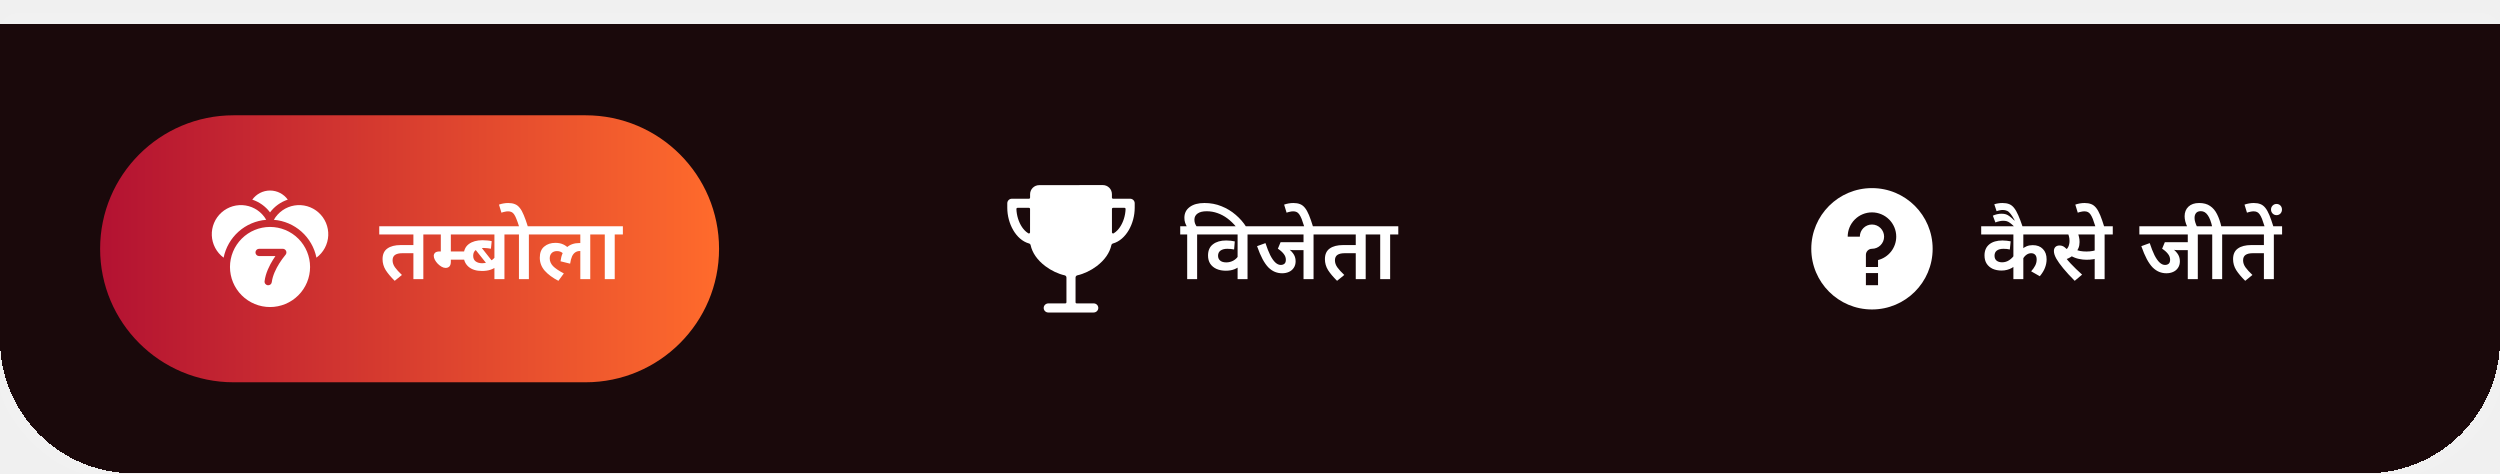
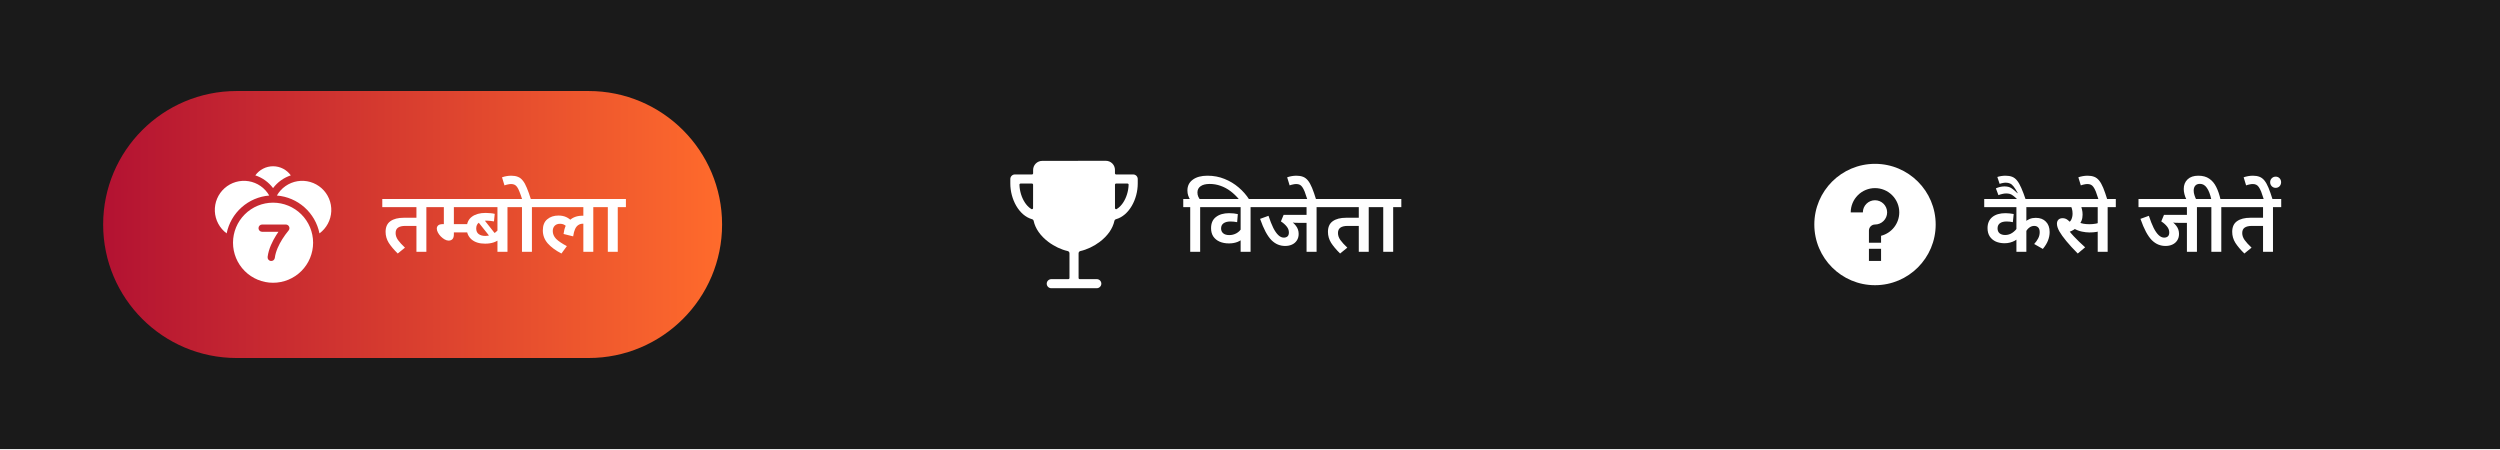
- <svg xmlns="http://www.w3.org/2000/svg" width="412" height="78" viewBox="0 0 412 78" fill="none">
-   <g filter="url(#filter0_d_24266_198441)">
-     <path d="M0 4H412V56C412 68.15 402.15 78 390 78H22C9.85 78 0 68.15 0 56V4Z" fill="#1A090B" shape-rendering="crispEdges" />
-     <rect x="16.5" y="19" width="102" height="44" rx="22" fill="url(#paint0_linear_24266_198441)" />
-     <path d="M47.425 32.9C46.258 33.285 45.238 34.018 44.501 35C43.764 34.017 42.744 33.285 41.577 32.9C41.91 32.436 42.349 32.058 42.858 31.797C43.367 31.536 43.93 31.4 44.501 31.4C45.705 31.4 46.772 31.992 47.425 32.9ZM36.853 42.464C37.187 40.803 38.052 39.296 39.319 38.17C40.585 37.044 42.184 36.361 43.873 36.224C43.519 35.603 43.031 35.069 42.444 34.661C41.858 34.252 41.187 33.98 40.482 33.864C39.776 33.748 39.054 33.791 38.368 33.989C37.681 34.188 37.047 34.538 36.513 35.013C35.979 35.487 35.557 36.075 35.28 36.734C35.002 37.392 34.874 38.105 34.907 38.819C34.939 39.533 35.131 40.23 35.468 40.861C35.804 41.492 36.277 42.039 36.853 42.463M52.149 42.463C52.724 42.039 53.197 41.492 53.534 40.861C53.871 40.23 54.062 39.533 54.095 38.819C54.127 38.105 54 37.392 53.722 36.734C53.444 36.075 53.023 35.487 52.488 35.013C51.954 34.538 51.321 34.188 50.634 33.989C49.947 33.791 49.225 33.748 48.52 33.864C47.815 33.98 47.144 34.252 46.557 34.661C45.971 35.069 45.483 35.603 45.129 36.224C46.818 36.361 48.416 37.044 49.682 38.17C50.949 39.295 51.815 40.802 52.149 42.463ZM51.1 44C51.1 45.751 50.405 47.43 49.167 48.667C47.929 49.905 46.251 50.6 44.5 50.6C42.75 50.6 41.071 49.905 39.833 48.667C38.596 47.43 37.9 45.751 37.9 44C37.9 42.25 38.596 40.571 39.833 39.334C41.071 38.096 42.75 37.4 44.5 37.4C46.251 37.4 47.929 38.096 49.167 39.334C50.405 40.571 51.1 42.25 51.1 44ZM42.1 41.6C42.1 41.76 42.163 41.912 42.276 42.025C42.388 42.137 42.541 42.2 42.7 42.2H45.388C45.265 42.376 45.137 42.57 45.004 42.782C44.425 43.709 43.771 44.998 43.605 46.326C43.593 46.405 43.597 46.486 43.617 46.563C43.637 46.641 43.672 46.714 43.721 46.777C43.769 46.841 43.829 46.894 43.899 46.934C43.968 46.974 44.045 47 44.124 47.01C44.203 47.02 44.284 47.014 44.361 46.992C44.438 46.97 44.51 46.934 44.572 46.884C44.635 46.834 44.687 46.772 44.725 46.702C44.764 46.632 44.787 46.554 44.795 46.475C44.93 45.403 45.476 44.292 46.022 43.418C46.328 42.93 46.666 42.461 47.033 42.017L47.048 42L47.053 41.995C47.128 41.908 47.178 41.801 47.194 41.688C47.211 41.573 47.195 41.457 47.147 41.352C47.099 41.247 47.022 41.158 46.925 41.096C46.828 41.033 46.715 41 46.6 41H42.7C42.541 41 42.388 41.064 42.276 41.176C42.163 41.289 42.1 41.441 42.1 41.6Z" fill="white" />
-     <path d="M69.766 38.636V46H68.128V41.73H66.28C65.776 41.73 65.384 41.823 65.104 42.01C64.833 42.197 64.698 42.495 64.698 42.906C64.698 43.298 64.829 43.681 65.09 44.054C65.351 44.418 65.734 44.838 66.238 45.314L65.048 46.28C64.413 45.655 63.919 45.067 63.564 44.516C63.219 43.956 63.046 43.354 63.046 42.71C63.046 41.917 63.307 41.333 63.83 40.96C64.362 40.577 65.099 40.386 66.042 40.386H68.128V38.636H62.5V37.292H71.124V38.636H69.766ZM73.43 44.152C73.225 44.152 73.005 44.087 72.772 43.956C72.548 43.825 72.338 43.662 72.142 43.466C71.946 43.261 71.787 43.046 71.666 42.822C71.545 42.589 71.484 42.369 71.484 42.164C71.484 41.977 71.549 41.814 71.68 41.674C71.82 41.525 72.072 41.445 72.436 41.436H73.01L72.646 41.814V38.636H71.008V37.292H76.454V38.636H74.298V41.436H77.168V42.794H74.298V43.13C74.298 43.485 74.219 43.746 74.06 43.914C73.901 44.073 73.692 44.152 73.43 44.152ZM84.476 38.636H83.132V46H81.48V43.368L81.97 43.816C81.653 44.087 81.284 44.297 80.864 44.446C80.453 44.586 79.977 44.656 79.436 44.656C78.503 44.656 77.765 44.427 77.224 43.97C76.683 43.503 76.412 42.887 76.412 42.122C76.412 41.273 76.697 40.638 77.266 40.218C77.835 39.798 78.587 39.588 79.52 39.588C79.809 39.588 80.075 39.602 80.318 39.63C80.57 39.649 80.808 39.686 81.032 39.742L80.906 40.988C80.729 40.951 80.537 40.923 80.332 40.904C80.136 40.876 79.931 40.862 79.716 40.862C79.165 40.862 78.736 40.969 78.428 41.184C78.129 41.399 77.98 41.721 77.98 42.15C77.98 42.561 78.115 42.869 78.386 43.074C78.666 43.279 79.03 43.382 79.478 43.382C79.814 43.382 80.122 43.326 80.402 43.214C80.691 43.102 80.948 42.957 81.172 42.78C81.396 42.593 81.578 42.407 81.718 42.22L81.48 43.116V38.636H75.866V37.292H84.476V38.636ZM78.89 40.218L81.298 43.27L80.528 43.872L77.896 40.568L78.89 40.218ZM87.16 38.636V46H85.522V38.636H84.374V37.292H88.504V38.636H87.16ZM85.564 37.39C85.396 36.849 85.242 36.41 85.102 36.074C84.972 35.738 84.841 35.481 84.71 35.304C84.58 35.127 84.44 35.005 84.29 34.94C84.132 34.865 83.945 34.828 83.73 34.828C83.553 34.828 83.371 34.851 83.184 34.898C82.988 34.935 82.806 34.987 82.638 35.052L82.232 33.722C82.456 33.638 82.704 33.573 82.974 33.526C83.236 33.479 83.497 33.456 83.758 33.456C84.178 33.456 84.538 33.517 84.836 33.638C85.144 33.75 85.415 33.955 85.648 34.254C85.891 34.543 86.115 34.945 86.32 35.458C86.535 35.962 86.764 36.606 87.006 37.39H85.564ZM88.412 38.636V37.292H98.632V38.636H97.274V46H95.636V40.848L96.434 41.52C96.284 41.455 96.135 41.413 95.986 41.394C95.846 41.375 95.706 41.366 95.566 41.366C95.286 41.366 95.038 41.436 94.824 41.576C94.609 41.707 94.427 41.926 94.278 42.234C94.138 42.542 94.03 42.948 93.956 43.452L92.374 43.06C92.495 42.061 92.826 41.31 93.368 40.806C93.909 40.302 94.618 40.05 95.496 40.05C95.682 40.05 95.878 40.064 96.084 40.092C96.298 40.12 96.466 40.153 96.588 40.19L96.63 40.498L95.636 40.232V38.636H88.412ZM93.102 42.052C92.943 41.856 92.756 41.697 92.542 41.576C92.336 41.445 92.084 41.38 91.786 41.38C91.412 41.38 91.118 41.492 90.904 41.716C90.698 41.931 90.596 42.22 90.596 42.584C90.596 43.041 90.773 43.461 91.128 43.844C91.492 44.217 92.089 44.623 92.92 45.062L92.024 46.28C91.072 45.785 90.32 45.23 89.77 44.614C89.228 43.989 88.958 43.275 88.958 42.472C88.958 41.651 89.2 41.039 89.686 40.638C90.171 40.227 90.787 40.022 91.534 40.022C92.019 40.022 92.444 40.106 92.808 40.274C93.172 40.442 93.489 40.675 93.76 40.974L93.102 42.052ZM101.306 38.636V46H99.668V38.636H98.519V37.292H102.65V38.636H101.306Z" fill="white" />
-     <path d="M186.25 32.75H183.433C183.383 32.75 183.335 32.73 183.3 32.695C183.265 32.66 183.245 32.612 183.245 32.562V31.996C183.244 31.599 183.086 31.218 182.805 30.938C182.523 30.657 182.142 30.5 181.745 30.5L171.255 30.512C170.858 30.513 170.478 30.671 170.197 30.951C169.917 31.232 169.759 31.612 169.758 32.009V32.562C169.758 32.612 169.738 32.66 169.703 32.695C169.668 32.73 169.62 32.75 169.57 32.75H166.75C166.551 32.75 166.36 32.829 166.22 32.97C166.079 33.11 166 33.301 166 33.5V34.25C166 36.806 167.406 39.521 169.587 40.126C169.651 40.144 169.71 40.179 169.756 40.228C169.801 40.276 169.833 40.337 169.847 40.402C170.117 41.663 170.95 42.863 172.257 43.853C173.237 44.595 174.406 45.142 175.457 45.375C175.54 45.394 175.614 45.44 175.668 45.507C175.721 45.573 175.75 45.656 175.75 45.741V49.812C175.75 49.862 175.73 49.91 175.695 49.945C175.66 49.98 175.612 50 175.562 50H172.771C172.367 50 172.021 50.31 172.001 50.714C171.996 50.815 172.012 50.917 172.047 51.012C172.083 51.107 172.137 51.194 172.207 51.267C172.277 51.341 172.361 51.399 172.455 51.439C172.548 51.479 172.648 51.5 172.75 51.5H180.229C180.632 51.5 180.979 51.19 180.999 50.786C181.004 50.685 180.988 50.583 180.953 50.488C180.917 50.393 180.863 50.306 180.793 50.233C180.723 50.159 180.639 50.101 180.545 50.061C180.452 50.021 180.352 50 180.25 50H177.438C177.388 50 177.34 49.98 177.305 49.945C177.27 49.91 177.25 49.862 177.25 49.812V45.741C177.25 45.656 177.279 45.573 177.332 45.507C177.386 45.44 177.46 45.394 177.543 45.375C178.594 45.141 179.763 44.595 180.743 43.853C182.05 42.863 182.882 41.663 183.153 40.402C183.167 40.337 183.199 40.276 183.244 40.228C183.29 40.179 183.349 40.144 183.413 40.126C185.594 39.521 187 36.806 187 34.25V33.5C187 33.301 186.921 33.11 186.78 32.97C186.64 32.829 186.449 32.75 186.25 32.75ZM169.75 38.292C169.75 38.324 169.741 38.357 169.725 38.385C169.708 38.413 169.684 38.437 169.656 38.453C169.627 38.47 169.595 38.478 169.562 38.478C169.529 38.478 169.497 38.47 169.469 38.453C168.988 38.167 168.637 37.733 168.431 37.427C167.873 36.598 167.54 35.521 167.503 34.444C167.502 34.419 167.506 34.394 167.515 34.371C167.524 34.347 167.538 34.325 167.556 34.307C167.573 34.289 167.594 34.275 167.617 34.265C167.641 34.255 167.666 34.25 167.691 34.25H169.566C169.616 34.25 169.663 34.27 169.698 34.305C169.734 34.34 169.753 34.388 169.753 34.438C169.752 35.724 169.75 37.197 169.75 38.292ZM184.569 37.427C184.363 37.733 184.012 38.167 183.531 38.453C183.503 38.47 183.47 38.478 183.438 38.478C183.405 38.478 183.372 38.47 183.344 38.453C183.315 38.437 183.292 38.413 183.275 38.385C183.259 38.356 183.25 38.324 183.25 38.291C183.25 37.048 183.25 35.637 183.248 34.438C183.248 34.388 183.267 34.34 183.303 34.305C183.338 34.27 183.385 34.25 183.435 34.25H185.31C185.335 34.25 185.36 34.255 185.384 34.265C185.407 34.275 185.428 34.289 185.445 34.307C185.463 34.325 185.476 34.347 185.485 34.371C185.494 34.394 185.499 34.419 185.498 34.444C185.461 35.521 185.127 36.598 184.569 37.427H184.569Z" fill="white" />
-     <path d="M195.62 37.39C195.499 37.175 195.396 36.951 195.312 36.718C195.228 36.475 195.186 36.2 195.186 35.892C195.186 35.136 195.48 34.543 196.068 34.114C196.656 33.675 197.463 33.456 198.49 33.456C199.507 33.456 200.445 33.633 201.304 33.988C202.172 34.333 202.951 34.805 203.642 35.402C204.333 35.99 204.911 36.653 205.378 37.39H203.726C203.269 36.839 202.783 36.373 202.27 35.99C201.757 35.607 201.215 35.318 200.646 35.122C200.077 34.917 199.479 34.814 198.854 34.814C198.201 34.814 197.701 34.94 197.356 35.192C197.011 35.435 196.838 35.775 196.838 36.214C196.838 36.466 196.88 36.69 196.964 36.886C197.048 37.073 197.146 37.241 197.258 37.39H195.62ZM197.286 38.636V46H195.648V38.636H194.5V37.292H198.63V38.636H197.286ZM206.938 38.636H205.594V46H203.956V43.354L204.488 43.69C204.198 43.979 203.844 44.208 203.424 44.376C203.013 44.535 202.546 44.614 202.024 44.614C201.445 44.614 200.932 44.516 200.484 44.32C200.045 44.124 199.699 43.839 199.447 43.466C199.205 43.093 199.083 42.64 199.083 42.108C199.083 41.287 199.354 40.671 199.895 40.26C200.437 39.84 201.16 39.63 202.065 39.63C202.345 39.63 202.602 39.644 202.836 39.672C203.078 39.7 203.297 39.737 203.493 39.784L203.382 41.114C203.204 41.077 203.022 41.049 202.836 41.03C202.658 41.011 202.467 41.002 202.261 41.002C201.795 41.002 201.421 41.1 201.141 41.296C200.871 41.492 200.735 41.777 200.735 42.15C200.735 42.486 200.852 42.752 201.086 42.948C201.319 43.144 201.655 43.242 202.094 43.242C202.504 43.242 202.892 43.144 203.256 42.948C203.62 42.743 203.9 42.472 204.096 42.136L203.956 43.102V38.636H198.537V37.292H206.938V38.636ZM216.473 38.636V46H214.821V41.226H213.491C213.248 41.226 213.038 41.221 212.861 41.212C212.683 41.203 212.548 41.184 212.455 41.156L211.867 40.68C212.371 40.979 212.772 41.324 213.071 41.716C213.369 42.099 213.519 42.542 213.519 43.046C213.519 43.475 213.416 43.839 213.211 44.138C213.015 44.437 212.749 44.661 212.413 44.81C212.086 44.959 211.713 45.034 211.293 45.034C210.882 45.034 210.49 44.959 210.117 44.81C209.743 44.661 209.384 44.418 209.039 44.082C208.703 43.737 208.381 43.279 208.073 42.71C207.765 42.131 207.461 41.417 207.163 40.568L208.549 40.064C208.81 40.857 209.071 41.52 209.333 42.052C209.603 42.584 209.883 42.985 210.173 43.256C210.462 43.527 210.761 43.662 211.069 43.662C211.311 43.662 211.512 43.597 211.671 43.466C211.829 43.335 211.909 43.116 211.909 42.808C211.909 42.453 211.787 42.127 211.545 41.828C211.302 41.52 210.985 41.24 210.593 40.988L211.041 39.91H214.821V38.636H206.841V37.292H217.817V38.636H216.473ZM214.956 37.39C214.788 36.849 214.639 36.41 214.508 36.074C214.368 35.738 214.233 35.481 214.102 35.304C213.972 35.127 213.832 35.005 213.682 34.94C213.524 34.865 213.337 34.828 213.122 34.828C212.945 34.828 212.763 34.851 212.576 34.898C212.38 34.935 212.198 34.987 212.03 35.052L211.624 33.722C211.848 33.638 212.096 33.573 212.366 33.526C212.628 33.479 212.889 33.456 213.15 33.456C213.57 33.456 213.934 33.517 214.242 33.638C214.541 33.75 214.812 33.955 215.054 34.254C215.288 34.543 215.512 34.945 215.726 35.458C215.932 35.962 216.156 36.606 216.398 37.39H214.956ZM225.066 38.636V46H223.428V41.73H221.58C221.076 41.73 220.684 41.823 220.404 42.01C220.134 42.197 219.998 42.495 219.998 42.906C219.998 43.298 220.129 43.681 220.39 44.054C220.652 44.418 221.034 44.838 221.538 45.314L220.348 46.28C219.714 45.655 219.219 45.067 218.864 44.516C218.519 43.956 218.346 43.354 218.346 42.71C218.346 41.917 218.608 41.333 219.13 40.96C219.662 40.577 220.4 40.386 221.342 40.386H223.428V38.636H217.8V37.292H226.424V38.636H225.066ZM229.095 38.636V46H227.457V38.636H226.309V37.292H230.439V38.636H229.095Z" fill="white" />
-     <path d="M308.5 31C302.977 31 298.5 35.477 298.5 41C298.5 46.523 302.977 51 308.5 51C314.023 51 318.5 46.523 318.5 41C318.5 35.477 314.023 31 308.5 31ZM309.5 47H307.5V45H309.5V47ZM309.5 42.859V44H307.5V42C307.5 41.735 307.605 41.48 307.793 41.293C307.98 41.105 308.235 41 308.5 41C309.603 41 310.5 40.103 310.5 39C310.5 37.897 309.603 37 308.5 37C307.397 37 306.5 37.897 306.5 39H304.5C304.5 37.939 304.921 36.922 305.672 36.172C306.422 35.421 307.439 35 308.5 35C309.561 35 310.578 35.421 311.328 36.172C312.079 36.922 312.5 37.939 312.5 39C312.499 39.885 312.203 40.744 311.66 41.443C311.117 42.141 310.357 42.639 309.5 42.859Z" fill="white" />
-     <path d="M337.994 38.636H333.444V41.366L333.248 41.058C333.453 40.862 333.701 40.703 333.99 40.582C334.289 40.461 334.625 40.4 334.998 40.4C335.707 40.4 336.263 40.61 336.664 41.03C337.075 41.441 337.28 42.01 337.28 42.738C337.28 43.205 337.191 43.667 337.014 44.124C336.846 44.572 336.561 45.039 336.16 45.524L334.732 44.712C335.012 44.404 335.231 44.096 335.39 43.788C335.558 43.471 335.642 43.13 335.642 42.766C335.642 42.421 335.563 42.164 335.404 41.996C335.245 41.819 335.021 41.73 334.732 41.73C334.452 41.73 334.191 41.819 333.948 41.996C333.715 42.164 333.528 42.383 333.388 42.654L333.444 42.22V46H331.806V43.242L332.212 43.676C332.007 43.863 331.783 44.026 331.54 44.166C331.307 44.297 331.045 44.399 330.756 44.474C330.476 44.549 330.173 44.586 329.846 44.586C329.314 44.586 328.833 44.493 328.404 44.306C327.984 44.11 327.653 43.83 327.41 43.466C327.167 43.093 327.046 42.635 327.046 42.094C327.046 41.31 327.307 40.703 327.83 40.274C328.353 39.845 329.081 39.63 330.014 39.63C330.257 39.63 330.49 39.644 330.714 39.672C330.938 39.691 331.153 39.723 331.358 39.77L331.218 41.114C331.069 41.077 330.905 41.049 330.728 41.03C330.551 41.011 330.369 41.002 330.182 41.002C329.706 41.002 329.337 41.1 329.076 41.296C328.824 41.492 328.698 41.772 328.698 42.136C328.698 42.5 328.815 42.775 329.048 42.962C329.281 43.139 329.58 43.228 329.944 43.228C330.383 43.228 330.779 43.107 331.134 42.864C331.489 42.621 331.759 42.346 331.946 42.038L331.806 43.046V38.636H326.5V37.292H337.994V38.636ZM331.992 37.39C331.703 37.101 331.46 36.886 331.264 36.746C331.068 36.597 330.882 36.499 330.704 36.452C330.527 36.405 330.331 36.382 330.116 36.382C329.902 36.382 329.687 36.41 329.472 36.466C329.248 36.513 329.038 36.578 328.842 36.662L328.422 35.542C328.646 35.439 328.88 35.36 329.122 35.304C329.365 35.248 329.608 35.22 329.85 35.22C330.121 35.22 330.364 35.253 330.578 35.318C330.784 35.383 330.994 35.5 331.208 35.668C331.423 35.827 331.675 36.051 331.964 36.34L332.02 36.312C331.768 35.845 331.544 35.491 331.348 35.248C331.152 34.996 330.956 34.828 330.76 34.744C330.555 34.651 330.322 34.604 330.06 34.604C329.892 34.604 329.724 34.623 329.556 34.66C329.388 34.688 329.216 34.735 329.038 34.8L328.66 33.666C328.847 33.601 329.062 33.549 329.304 33.512C329.538 33.475 329.771 33.456 330.004 33.456C330.434 33.456 330.802 33.517 331.11 33.638C331.418 33.759 331.689 33.969 331.922 34.268C332.156 34.557 332.384 34.959 332.608 35.472C332.832 35.976 333.075 36.615 333.336 37.39H331.992ZM341.913 46.28C341.167 45.533 340.537 44.847 340.023 44.222C339.51 43.597 339.132 43.069 338.889 42.64C338.749 42.388 338.647 42.159 338.581 41.954C338.516 41.749 338.483 41.553 338.483 41.366C338.483 41.095 338.563 40.876 338.721 40.708C338.889 40.54 339.123 40.456 339.421 40.456C339.739 40.456 340.023 40.559 340.275 40.764C340.537 40.969 340.793 41.221 341.045 41.52L340.079 41.394C340.453 41.217 340.709 40.983 340.849 40.694C340.989 40.395 341.059 40.064 341.059 39.7C341.059 39.401 341.022 39.131 340.947 38.888C340.882 38.636 340.793 38.435 340.681 38.286L341.507 38.636H337.979V37.292H344.111V38.636H341.997L342.375 38.3C342.478 38.524 342.557 38.767 342.613 39.028C342.679 39.28 342.711 39.565 342.711 39.882C342.711 40.255 342.651 40.591 342.529 40.89C342.408 41.189 342.245 41.45 342.039 41.674L341.899 41.842C341.722 42.029 341.517 42.197 341.283 42.346C341.059 42.486 340.789 42.617 340.471 42.738V42.528C340.695 42.817 340.947 43.111 341.227 43.41C341.507 43.709 341.806 44.012 342.123 44.32C342.45 44.628 342.786 44.941 343.131 45.258L341.913 46.28ZM343.845 42.808C343.453 42.808 343.038 42.761 342.599 42.668C342.161 42.575 341.731 42.411 341.311 42.178L341.787 41.058C342.17 41.198 342.515 41.301 342.823 41.366C343.131 41.422 343.472 41.45 343.845 41.45C344.219 41.45 344.578 41.417 344.923 41.352C345.269 41.287 345.619 41.175 345.973 41.016V42.444C345.665 42.565 345.334 42.659 344.979 42.724C344.625 42.78 344.247 42.808 343.845 42.808ZM345.203 46V38.636H343.719V37.292H348.185V38.636H346.841V46H345.203ZM345.343 37.39C345.175 36.849 345.026 36.41 344.895 36.074C344.755 35.738 344.62 35.481 344.489 35.304C344.358 35.127 344.218 35.005 344.069 34.94C343.91 34.865 343.724 34.828 343.509 34.828C343.332 34.828 343.15 34.851 342.963 34.898C342.767 34.935 342.585 34.987 342.417 35.052L342.011 33.722C342.235 33.638 342.482 33.573 342.753 33.526C343.014 33.479 343.276 33.456 343.537 33.456C343.957 33.456 344.321 33.517 344.629 33.638C344.928 33.75 345.198 33.955 345.441 34.254C345.674 34.543 345.898 34.945 346.113 35.458C346.318 35.962 346.542 36.606 346.785 37.39H345.343ZM362.198 38.636V46H360.546V41.226H359.216C358.974 41.226 358.764 41.221 358.586 41.212C358.409 41.203 358.274 41.184 358.18 41.156L357.592 40.68C358.096 40.979 358.498 41.324 358.796 41.716C359.095 42.099 359.244 42.542 359.244 43.046C359.244 43.475 359.142 43.839 358.936 44.138C358.74 44.437 358.474 44.661 358.138 44.81C357.812 44.959 357.438 45.034 357.018 45.034C356.608 45.034 356.216 44.959 355.842 44.81C355.469 44.661 355.11 44.418 354.764 44.082C354.428 43.737 354.106 43.279 353.798 42.71C353.49 42.131 353.187 41.417 352.888 40.568L354.274 40.064C354.536 40.857 354.797 41.52 355.058 42.052C355.329 42.584 355.609 42.985 355.898 43.256C356.188 43.527 356.486 43.662 356.794 43.662C357.037 43.662 357.238 43.597 357.396 43.466C357.555 43.335 357.634 43.116 357.634 42.808C357.634 42.453 357.513 42.127 357.27 41.828C357.028 41.52 356.71 41.24 356.318 40.988L356.766 39.91H360.546V38.636H352.566V37.292H363.542V38.636H362.198ZM360.472 37.39C360.323 37.091 360.211 36.793 360.136 36.494C360.062 36.195 360.024 35.911 360.024 35.64C360.024 34.987 360.234 34.459 360.654 34.058C361.074 33.657 361.662 33.456 362.418 33.456C363.156 33.456 363.758 33.619 364.224 33.946C364.7 34.263 365.083 34.716 365.372 35.304C365.671 35.892 365.909 36.587 366.086 37.39H364.574C364.388 36.531 364.14 35.887 363.832 35.458C363.534 35.019 363.156 34.8 362.698 34.8C362.344 34.8 362.082 34.903 361.914 35.108C361.746 35.304 361.662 35.575 361.662 35.92C361.662 36.163 361.704 36.41 361.788 36.662C361.863 36.905 361.961 37.147 362.082 37.39H360.472ZM366.212 38.636V46H364.574V38.636H363.426V37.292H367.556V38.636H366.212ZM374.73 38.636V46H373.092V41.73H371.244C370.74 41.73 370.348 41.823 370.068 42.01C369.797 42.197 369.662 42.495 369.662 42.906C369.662 43.298 369.792 43.681 370.054 44.054C370.315 44.418 370.698 44.838 371.202 45.314L370.012 46.28C369.377 45.655 368.882 45.067 368.528 44.516C368.182 43.956 368.01 43.354 368.01 42.71C368.01 41.917 368.271 41.333 368.794 40.96C369.326 40.577 370.063 40.386 371.006 40.386H373.092V38.636H367.464V37.292H376.088V38.636H374.73ZM374.264 34.534C374.264 34.273 374.353 34.053 374.53 33.876C374.707 33.699 374.922 33.61 375.174 33.61C375.426 33.61 375.641 33.699 375.818 33.876C375.986 34.053 376.07 34.273 376.07 34.534C376.07 34.786 375.986 35.005 375.818 35.192C375.641 35.369 375.426 35.458 375.174 35.458C374.922 35.458 374.707 35.369 374.53 35.192C374.353 35.005 374.264 34.786 374.264 34.534ZM373.228 37.39C373.06 36.849 372.911 36.41 372.78 36.074C372.64 35.738 372.505 35.481 372.374 35.304C372.243 35.127 372.103 35.005 371.954 34.94C371.795 34.865 371.609 34.828 371.394 34.828C371.217 34.828 371.035 34.851 370.848 34.898C370.652 34.935 370.47 34.987 370.302 35.052L369.896 33.722C370.12 33.638 370.367 33.573 370.638 33.526C370.899 33.479 371.161 33.456 371.422 33.456C371.842 33.456 372.206 33.517 372.514 33.638C372.813 33.75 373.083 33.955 373.326 34.254C373.559 34.543 373.783 34.945 373.998 35.458C374.203 35.962 374.427 36.606 374.67 37.39H373.228Z" fill="white" />
-   </g>
+ <svg xmlns="http://www.w3.org/2000/svg" width="412" height="74" viewBox="0 0 412 74" fill="none">
+   <path d="M0 0H412V74H0V0Z" fill="#1A1A1A" />
+   <rect x="17" y="15" width="102" height="44" rx="22" fill="url(#paint0_linear_24322_9524)" />
+   <path d="M47.924 28.9C46.758 29.285 45.737 30.018 45.001 31C44.264 30.017 43.243 29.285 42.077 28.9C42.41 28.436 42.849 28.058 43.358 27.797C43.866 27.536 44.429 27.4 45.001 27.4C46.205 27.4 47.271 27.992 47.924 28.9ZM37.352 38.464C37.686 36.803 38.552 35.296 39.818 34.17C41.085 33.044 42.683 32.361 44.372 32.224C44.018 31.603 43.53 31.069 42.944 30.661C42.357 30.253 41.687 29.98 40.981 29.864C40.276 29.748 39.554 29.791 38.867 29.989C38.181 30.188 37.547 30.538 37.013 31.012C36.478 31.487 36.057 32.075 35.779 32.734C35.501 33.392 35.374 34.105 35.406 34.819C35.439 35.533 35.63 36.23 35.967 36.861C36.304 37.492 36.777 38.039 37.352 38.463M52.648 38.463C53.224 38.039 53.697 37.492 54.033 36.861C54.37 36.23 54.562 35.533 54.594 34.819C54.627 34.105 54.499 33.392 54.221 32.734C53.944 32.075 53.522 31.487 52.988 31.012C52.453 30.538 51.82 30.188 51.133 29.989C50.447 29.791 49.724 29.748 49.019 29.864C48.314 29.98 47.644 30.253 47.057 30.661C46.47 31.069 45.982 31.603 45.629 32.224C47.317 32.361 48.916 33.044 50.182 34.17C51.448 35.295 52.314 36.802 52.648 38.463ZM51.6 40C51.6 41.751 50.904 43.43 49.667 44.667C48.429 45.905 46.75 46.6 45 46.6C43.249 46.6 41.571 45.905 40.333 44.667C39.095 43.43 38.4 41.751 38.4 40C38.4 38.25 39.095 36.571 40.333 35.334C41.571 34.096 43.249 33.4 45 33.4C46.75 33.4 48.429 34.096 49.667 35.334C50.904 36.571 51.6 38.25 51.6 40ZM42.6 37.6C42.6 37.76 42.663 37.912 42.775 38.025C42.888 38.137 43.041 38.2 43.2 38.2H45.888C45.764 38.376 45.636 38.57 45.504 38.782C44.924 39.709 44.27 40.998 44.105 42.326C44.093 42.405 44.097 42.486 44.117 42.563C44.136 42.641 44.172 42.714 44.22 42.777C44.268 42.841 44.329 42.894 44.398 42.934C44.468 42.974 44.544 43 44.623 43.01C44.703 43.02 44.783 43.014 44.86 42.992C44.937 42.97 45.009 42.934 45.072 42.884C45.134 42.834 45.186 42.772 45.225 42.702C45.263 42.632 45.287 42.554 45.295 42.475C45.429 41.403 45.975 40.292 46.521 39.418C46.828 38.93 47.165 38.461 47.533 38.017L47.547 38L47.552 37.995C47.628 37.908 47.677 37.801 47.694 37.688C47.711 37.573 47.694 37.457 47.646 37.352C47.599 37.247 47.522 37.158 47.425 37.096C47.328 37.033 47.215 37 47.1 37H43.2C43.041 37 42.888 37.064 42.775 37.176C42.663 37.289 42.6 37.441 42.6 37.6Z" fill="white" />
+   <path d="M70.266 34.136V41.5H68.628V37.23H66.78C66.276 37.23 65.884 37.323 65.604 37.51C65.333 37.697 65.198 37.995 65.198 38.406C65.198 38.798 65.329 39.181 65.59 39.554C65.851 39.918 66.234 40.338 66.738 40.814L65.548 41.78C64.913 41.155 64.419 40.567 64.064 40.016C63.719 39.456 63.546 38.854 63.546 38.21C63.546 37.417 63.807 36.833 64.33 36.46C64.862 36.077 65.599 35.886 66.542 35.886H68.628V34.136H63V32.792H71.624V34.136H70.266ZM73.93 39.652C73.725 39.652 73.505 39.587 73.272 39.456C73.048 39.325 72.838 39.162 72.642 38.966C72.446 38.761 72.287 38.546 72.166 38.322C72.045 38.089 71.984 37.869 71.984 37.664C71.984 37.477 72.049 37.314 72.18 37.174C72.32 37.025 72.572 36.945 72.936 36.936H73.51L73.146 37.314V34.136H71.508V32.792H76.954V34.136H74.798V36.936H77.668V38.294H74.798V38.63C74.798 38.985 74.719 39.246 74.56 39.414C74.401 39.573 74.192 39.652 73.93 39.652ZM84.976 34.136H83.632V41.5H81.98V38.868L82.47 39.316C82.153 39.587 81.784 39.797 81.364 39.946C80.953 40.086 80.477 40.156 79.936 40.156C79.003 40.156 78.265 39.927 77.724 39.47C77.183 39.003 76.912 38.387 76.912 37.622C76.912 36.773 77.197 36.138 77.766 35.718C78.335 35.298 79.087 35.088 80.02 35.088C80.309 35.088 80.575 35.102 80.818 35.13C81.07 35.149 81.308 35.186 81.532 35.242L81.406 36.488C81.229 36.451 81.037 36.423 80.832 36.404C80.636 36.376 80.431 36.362 80.216 36.362C79.665 36.362 79.236 36.469 78.928 36.684C78.629 36.899 78.48 37.221 78.48 37.65C78.48 38.061 78.615 38.369 78.886 38.574C79.166 38.779 79.53 38.882 79.978 38.882C80.314 38.882 80.622 38.826 80.902 38.714C81.191 38.602 81.448 38.457 81.672 38.28C81.896 38.093 82.078 37.907 82.218 37.72L81.98 38.616V34.136H76.366V32.792H84.976V34.136ZM79.39 35.718L81.798 38.77L81.028 39.372L78.396 36.068L79.39 35.718ZM87.66 34.136V41.5H86.022V34.136H84.874V32.792H89.004V34.136H87.66ZM86.064 32.89C85.896 32.349 85.742 31.91 85.602 31.574C85.472 31.238 85.341 30.981 85.21 30.804C85.08 30.627 84.94 30.505 84.79 30.44C84.632 30.365 84.445 30.328 84.23 30.328C84.053 30.328 83.871 30.351 83.684 30.398C83.488 30.435 83.306 30.487 83.138 30.552L82.732 29.222C82.956 29.138 83.204 29.073 83.474 29.026C83.736 28.979 83.997 28.956 84.258 28.956C84.678 28.956 85.038 29.017 85.336 29.138C85.644 29.25 85.915 29.455 86.148 29.754C86.391 30.043 86.615 30.445 86.82 30.958C87.035 31.462 87.264 32.106 87.506 32.89H86.064ZM88.912 34.136V32.792H99.132V34.136H97.774V41.5H96.136V36.348L96.934 37.02C96.784 36.955 96.635 36.913 96.486 36.894C96.346 36.875 96.206 36.866 96.066 36.866C95.786 36.866 95.538 36.936 95.324 37.076C95.109 37.207 94.927 37.426 94.778 37.734C94.638 38.042 94.53 38.448 94.456 38.952L92.874 38.56C92.995 37.561 93.326 36.81 93.868 36.306C94.409 35.802 95.118 35.55 95.996 35.55C96.182 35.55 96.378 35.564 96.584 35.592C96.798 35.62 96.966 35.653 97.088 35.69L97.13 35.998L96.136 35.732V34.136H88.912ZM93.602 37.552C93.443 37.356 93.256 37.197 93.042 37.076C92.836 36.945 92.584 36.88 92.286 36.88C91.912 36.88 91.618 36.992 91.404 37.216C91.198 37.431 91.096 37.72 91.096 38.084C91.096 38.541 91.273 38.961 91.628 39.344C91.992 39.717 92.589 40.123 93.42 40.562L92.524 41.78C91.572 41.285 90.82 40.73 90.27 40.114C89.728 39.489 89.458 38.775 89.458 37.972C89.458 37.151 89.7 36.539 90.186 36.138C90.671 35.727 91.287 35.522 92.034 35.522C92.519 35.522 92.944 35.606 93.308 35.774C93.672 35.942 93.989 36.175 94.26 36.474L93.602 37.552ZM101.806 34.136V41.5H100.168V34.136H99.019V32.792H103.15V34.136H101.806Z" fill="white" />
+   <path d="M186.75 28.75H183.933C183.883 28.75 183.835 28.73 183.8 28.695C183.765 28.66 183.745 28.612 183.745 28.562V27.996C183.744 27.599 183.586 27.218 183.305 26.938C183.023 26.657 182.642 26.5 182.245 26.5L171.755 26.512C171.358 26.513 170.978 26.671 170.697 26.951C170.417 27.232 170.259 27.612 170.258 28.009V28.562C170.258 28.612 170.238 28.66 170.203 28.695C170.168 28.73 170.12 28.75 170.07 28.75H167.25C167.051 28.75 166.86 28.829 166.72 28.97C166.579 29.11 166.5 29.301 166.5 29.5V30.25C166.5 32.806 167.906 35.521 170.087 36.126C170.151 36.144 170.21 36.179 170.256 36.228C170.301 36.276 170.333 36.337 170.347 36.402C170.617 37.663 171.45 38.863 172.757 39.853C173.737 40.595 174.906 41.142 175.957 41.375C176.04 41.394 176.114 41.44 176.168 41.507C176.221 41.573 176.25 41.656 176.25 41.741V45.812C176.25 45.862 176.23 45.91 176.195 45.945C176.16 45.98 176.112 46 176.062 46H173.271C172.867 46 172.521 46.31 172.501 46.714C172.496 46.815 172.512 46.917 172.547 47.012C172.583 47.107 172.637 47.194 172.707 47.267C172.777 47.341 172.861 47.399 172.955 47.439C173.048 47.479 173.148 47.5 173.25 47.5H180.729C181.132 47.5 181.479 47.19 181.499 46.786C181.504 46.685 181.488 46.583 181.453 46.488C181.417 46.393 181.363 46.306 181.293 46.233C181.223 46.159 181.139 46.101 181.045 46.061C180.952 46.021 180.852 46 180.75 46H177.938C177.888 46 177.84 45.98 177.805 45.945C177.77 45.91 177.75 45.862 177.75 45.812V41.741C177.75 41.656 177.779 41.573 177.832 41.507C177.886 41.44 177.96 41.394 178.043 41.375C179.094 41.141 180.263 40.595 181.243 39.853C182.55 38.863 183.382 37.663 183.653 36.402C183.667 36.337 183.699 36.276 183.744 36.228C183.79 36.179 183.849 36.144 183.913 36.126C186.094 35.521 187.5 32.806 187.5 30.25V29.5C187.5 29.301 187.421 29.11 187.28 28.97C187.14 28.829 186.949 28.75 186.75 28.75ZM170.25 34.292C170.25 34.324 170.241 34.357 170.225 34.385C170.208 34.413 170.184 34.437 170.156 34.453C170.127 34.47 170.095 34.478 170.062 34.478C170.029 34.478 169.997 34.47 169.969 34.453C169.488 34.167 169.137 33.733 168.931 33.427C168.373 32.598 168.04 31.521 168.003 30.445C168.002 30.419 168.006 30.394 168.015 30.371C168.024 30.347 168.038 30.326 168.056 30.307C168.073 30.289 168.094 30.275 168.117 30.265C168.141 30.255 168.166 30.25 168.191 30.25H170.066C170.116 30.25 170.163 30.27 170.198 30.305C170.234 30.34 170.253 30.388 170.253 30.438C170.252 31.724 170.25 33.197 170.25 34.292ZM185.069 33.427C184.863 33.733 184.512 34.167 184.031 34.453C184.003 34.47 183.97 34.478 183.938 34.478C183.905 34.478 183.872 34.47 183.844 34.453C183.815 34.437 183.792 34.413 183.775 34.385C183.759 34.356 183.75 34.324 183.75 34.291C183.75 33.048 183.75 31.637 183.748 30.438C183.748 30.388 183.767 30.34 183.803 30.305C183.838 30.27 183.885 30.25 183.935 30.25H185.81C185.835 30.25 185.86 30.255 185.884 30.265C185.907 30.275 185.928 30.289 185.945 30.307C185.963 30.326 185.976 30.347 185.985 30.371C185.994 30.394 185.999 30.419 185.998 30.445C185.961 31.521 185.627 32.598 185.069 33.427H185.069Z" fill="white" />
+   <path d="M196.12 32.89C195.999 32.675 195.896 32.451 195.812 32.218C195.728 31.975 195.686 31.7 195.686 31.392C195.686 30.636 195.98 30.043 196.568 29.614C197.156 29.175 197.963 28.956 198.99 28.956C200.007 28.956 200.945 29.133 201.804 29.488C202.672 29.833 203.451 30.305 204.142 30.902C204.833 31.49 205.411 32.153 205.878 32.89H204.226C203.769 32.339 203.283 31.873 202.77 31.49C202.257 31.107 201.715 30.818 201.146 30.622C200.577 30.417 199.979 30.314 199.354 30.314C198.701 30.314 198.201 30.44 197.856 30.692C197.511 30.935 197.338 31.275 197.338 31.714C197.338 31.966 197.38 32.19 197.464 32.386C197.548 32.573 197.646 32.741 197.758 32.89H196.12ZM197.786 34.136V41.5H196.148V34.136H195V32.792H199.13V34.136H197.786ZM207.438 34.136H206.094V41.5H204.456V38.854L204.988 39.19C204.698 39.479 204.344 39.708 203.924 39.876C203.513 40.035 203.046 40.114 202.524 40.114C201.945 40.114 201.432 40.016 200.984 39.82C200.545 39.624 200.199 39.339 199.947 38.966C199.705 38.593 199.583 38.14 199.583 37.608C199.583 36.787 199.854 36.171 200.395 35.76C200.937 35.34 201.66 35.13 202.565 35.13C202.845 35.13 203.102 35.144 203.336 35.172C203.578 35.2 203.797 35.237 203.993 35.284L203.882 36.614C203.704 36.577 203.522 36.549 203.336 36.53C203.158 36.511 202.967 36.502 202.761 36.502C202.295 36.502 201.921 36.6 201.641 36.796C201.371 36.992 201.235 37.277 201.235 37.65C201.235 37.986 201.352 38.252 201.586 38.448C201.819 38.644 202.155 38.742 202.594 38.742C203.004 38.742 203.392 38.644 203.756 38.448C204.12 38.243 204.4 37.972 204.596 37.636L204.456 38.602V34.136H199.037V32.792H207.438V34.136ZM216.973 34.136V41.5H215.321V36.726H213.991C213.748 36.726 213.538 36.721 213.361 36.712C213.183 36.703 213.048 36.684 212.955 36.656L212.367 36.18C212.871 36.479 213.272 36.824 213.571 37.216C213.869 37.599 214.019 38.042 214.019 38.546C214.019 38.975 213.916 39.339 213.711 39.638C213.515 39.937 213.249 40.161 212.913 40.31C212.586 40.459 212.213 40.534 211.793 40.534C211.382 40.534 210.99 40.459 210.617 40.31C210.243 40.161 209.884 39.918 209.539 39.582C209.203 39.237 208.881 38.779 208.573 38.21C208.265 37.631 207.961 36.917 207.663 36.068L209.049 35.564C209.31 36.357 209.571 37.02 209.833 37.552C210.103 38.084 210.383 38.485 210.673 38.756C210.962 39.027 211.261 39.162 211.569 39.162C211.811 39.162 212.012 39.097 212.171 38.966C212.329 38.835 212.409 38.616 212.409 38.308C212.409 37.953 212.287 37.627 212.045 37.328C211.802 37.02 211.485 36.74 211.093 36.488L211.541 35.41H215.321V34.136H207.341V32.792H218.317V34.136H216.973ZM215.456 32.89C215.288 32.349 215.139 31.91 215.008 31.574C214.868 31.238 214.733 30.981 214.602 30.804C214.472 30.627 214.332 30.505 214.182 30.44C214.024 30.365 213.837 30.328 213.622 30.328C213.445 30.328 213.263 30.351 213.076 30.398C212.88 30.435 212.698 30.487 212.53 30.552L212.124 29.222C212.348 29.138 212.596 29.073 212.866 29.026C213.128 28.979 213.389 28.956 213.65 28.956C214.07 28.956 214.434 29.017 214.742 29.138C215.041 29.25 215.312 29.455 215.554 29.754C215.788 30.043 216.012 30.445 216.226 30.958C216.432 31.462 216.656 32.106 216.898 32.89H215.456ZM225.566 34.136V41.5H223.928V37.23H222.08C221.576 37.23 221.184 37.323 220.904 37.51C220.634 37.697 220.498 37.995 220.498 38.406C220.498 38.798 220.629 39.181 220.89 39.554C221.152 39.918 221.534 40.338 222.038 40.814L220.848 41.78C220.214 41.155 219.719 40.567 219.364 40.016C219.019 39.456 218.846 38.854 218.846 38.21C218.846 37.417 219.108 36.833 219.63 36.46C220.162 36.077 220.9 35.886 221.842 35.886H223.928V34.136H218.3V32.792H226.924V34.136H225.566ZM229.595 34.136V41.5H227.957V34.136H226.809V32.792H230.939V34.136H229.595Z" fill="white" />
+   <path d="M309 27C303.477 27 299 31.477 299 37C299 42.523 303.477 47 309 47C314.523 47 319 42.523 319 37C319 31.477 314.523 27 309 27ZM310 43H308V41H310V43ZM310 38.859V40H308V38C308 37.735 308.105 37.48 308.293 37.293C308.48 37.105 308.735 37 309 37C310.103 37 311 36.103 311 35C311 33.897 310.103 33 309 33C307.897 33 307 33.897 307 35H305C305 33.939 305.421 32.922 306.172 32.172C306.922 31.421 307.939 31 309 31C310.061 31 311.078 31.421 311.828 32.172C312.579 32.922 313 33.939 313 35C312.999 35.885 312.703 36.744 312.16 37.443C311.617 38.141 310.857 38.639 310 38.859Z" fill="white" />
+   <path d="M338.494 34.136H333.944V36.866L333.748 36.558C333.953 36.362 334.201 36.203 334.49 36.082C334.789 35.961 335.125 35.9 335.498 35.9C336.207 35.9 336.763 36.11 337.164 36.53C337.575 36.941 337.78 37.51 337.78 38.238C337.78 38.705 337.691 39.167 337.514 39.624C337.346 40.072 337.061 40.539 336.66 41.024L335.232 40.212C335.512 39.904 335.731 39.596 335.89 39.288C336.058 38.971 336.142 38.63 336.142 38.266C336.142 37.921 336.063 37.664 335.904 37.496C335.745 37.319 335.521 37.23 335.232 37.23C334.952 37.23 334.691 37.319 334.448 37.496C334.215 37.664 334.028 37.883 333.888 38.154L333.944 37.72V41.5H332.306V38.742L332.712 39.176C332.507 39.363 332.283 39.526 332.04 39.666C331.807 39.797 331.545 39.899 331.256 39.974C330.976 40.049 330.673 40.086 330.346 40.086C329.814 40.086 329.333 39.993 328.904 39.806C328.484 39.61 328.153 39.33 327.91 38.966C327.667 38.593 327.546 38.135 327.546 37.594C327.546 36.81 327.807 36.203 328.33 35.774C328.853 35.345 329.581 35.13 330.514 35.13C330.757 35.13 330.99 35.144 331.214 35.172C331.438 35.191 331.653 35.223 331.858 35.27L331.718 36.614C331.569 36.577 331.405 36.549 331.228 36.53C331.051 36.511 330.869 36.502 330.682 36.502C330.206 36.502 329.837 36.6 329.576 36.796C329.324 36.992 329.198 37.272 329.198 37.636C329.198 38 329.315 38.275 329.548 38.462C329.781 38.639 330.08 38.728 330.444 38.728C330.883 38.728 331.279 38.607 331.634 38.364C331.989 38.121 332.259 37.846 332.446 37.538L332.306 38.546V34.136H327V32.792H338.494V34.136ZM332.492 32.89C332.203 32.601 331.96 32.386 331.764 32.246C331.568 32.097 331.382 31.999 331.204 31.952C331.027 31.905 330.831 31.882 330.616 31.882C330.402 31.882 330.187 31.91 329.972 31.966C329.748 32.013 329.538 32.078 329.342 32.162L328.922 31.042C329.146 30.939 329.38 30.86 329.622 30.804C329.865 30.748 330.108 30.72 330.35 30.72C330.621 30.72 330.864 30.753 331.078 30.818C331.284 30.883 331.494 31 331.708 31.168C331.923 31.327 332.175 31.551 332.464 31.84L332.52 31.812C332.268 31.345 332.044 30.991 331.848 30.748C331.652 30.496 331.456 30.328 331.26 30.244C331.055 30.151 330.822 30.104 330.56 30.104C330.392 30.104 330.224 30.123 330.056 30.16C329.888 30.188 329.716 30.235 329.538 30.3L329.16 29.166C329.347 29.101 329.562 29.049 329.804 29.012C330.038 28.975 330.271 28.956 330.504 28.956C330.934 28.956 331.302 29.017 331.61 29.138C331.918 29.259 332.189 29.469 332.422 29.768C332.656 30.057 332.884 30.459 333.108 30.972C333.332 31.476 333.575 32.115 333.836 32.89H332.492ZM342.413 41.78C341.667 41.033 341.037 40.347 340.523 39.722C340.01 39.097 339.632 38.569 339.389 38.14C339.249 37.888 339.147 37.659 339.081 37.454C339.016 37.249 338.983 37.053 338.983 36.866C338.983 36.595 339.063 36.376 339.221 36.208C339.389 36.04 339.623 35.956 339.921 35.956C340.239 35.956 340.523 36.059 340.775 36.264C341.037 36.469 341.293 36.721 341.545 37.02L340.579 36.894C340.953 36.717 341.209 36.483 341.349 36.194C341.489 35.895 341.559 35.564 341.559 35.2C341.559 34.901 341.522 34.631 341.447 34.388C341.382 34.136 341.293 33.935 341.181 33.786L342.007 34.136H338.479V32.792H344.611V34.136H342.497L342.875 33.8C342.978 34.024 343.057 34.267 343.113 34.528C343.179 34.78 343.211 35.065 343.211 35.382C343.211 35.755 343.151 36.091 343.029 36.39C342.908 36.689 342.745 36.95 342.539 37.174L342.399 37.342C342.222 37.529 342.017 37.697 341.783 37.846C341.559 37.986 341.289 38.117 340.971 38.238V38.028C341.195 38.317 341.447 38.611 341.727 38.91C342.007 39.209 342.306 39.512 342.623 39.82C342.95 40.128 343.286 40.441 343.631 40.758L342.413 41.78ZM344.345 38.308C343.953 38.308 343.538 38.261 343.099 38.168C342.661 38.075 342.231 37.911 341.811 37.678L342.287 36.558C342.67 36.698 343.015 36.801 343.323 36.866C343.631 36.922 343.972 36.95 344.345 36.95C344.719 36.95 345.078 36.917 345.423 36.852C345.769 36.787 346.119 36.675 346.473 36.516V37.944C346.165 38.065 345.834 38.159 345.479 38.224C345.125 38.28 344.747 38.308 344.345 38.308ZM345.703 41.5V34.136H344.219V32.792H348.685V34.136H347.341V41.5H345.703ZM345.843 32.89C345.675 32.349 345.526 31.91 345.395 31.574C345.255 31.238 345.12 30.981 344.989 30.804C344.858 30.627 344.718 30.505 344.569 30.44C344.41 30.365 344.224 30.328 344.009 30.328C343.832 30.328 343.65 30.351 343.463 30.398C343.267 30.435 343.085 30.487 342.917 30.552L342.511 29.222C342.735 29.138 342.982 29.073 343.253 29.026C343.514 28.979 343.776 28.956 344.037 28.956C344.457 28.956 344.821 29.017 345.129 29.138C345.428 29.25 345.698 29.455 345.941 29.754C346.174 30.043 346.398 30.445 346.613 30.958C346.818 31.462 347.042 32.106 347.285 32.89H345.843ZM362.056 34.136V41.5H360.404V36.726H359.074C358.831 36.726 358.621 36.721 358.444 36.712C358.266 36.703 358.131 36.684 358.038 36.656L357.45 36.18C357.954 36.479 358.355 36.824 358.654 37.216C358.952 37.599 359.102 38.042 359.102 38.546C359.102 38.975 358.999 39.339 358.794 39.638C358.598 39.937 358.332 40.161 357.996 40.31C357.669 40.459 357.296 40.534 356.876 40.534C356.465 40.534 356.073 40.459 355.7 40.31C355.326 40.161 354.967 39.918 354.622 39.582C354.286 39.237 353.964 38.779 353.656 38.21C353.348 37.631 353.044 36.917 352.746 36.068L354.132 35.564C354.393 36.357 354.654 37.02 354.916 37.552C355.186 38.084 355.466 38.485 355.756 38.756C356.045 39.027 356.344 39.162 356.652 39.162C356.894 39.162 357.095 39.097 357.254 38.966C357.412 38.835 357.492 38.616 357.492 38.308C357.492 37.953 357.37 37.627 357.128 37.328C356.885 37.02 356.568 36.74 356.176 36.488L356.624 35.41H360.404V34.136H352.424V32.792H363.4V34.136H362.056ZM360.33 32.89C360.18 32.591 360.068 32.293 359.994 31.994C359.919 31.695 359.882 31.411 359.882 31.14C359.882 30.487 360.092 29.959 360.512 29.558C360.932 29.157 361.52 28.956 362.276 28.956C363.013 28.956 363.615 29.119 364.082 29.446C364.558 29.763 364.94 30.216 365.23 30.804C365.528 31.392 365.766 32.087 365.944 32.89H364.432C364.245 32.031 363.998 31.387 363.69 30.958C363.391 30.519 363.013 30.3 362.556 30.3C362.201 30.3 361.94 30.403 361.772 30.608C361.604 30.804 361.52 31.075 361.52 31.42C361.52 31.663 361.562 31.91 361.646 32.162C361.72 32.405 361.818 32.647 361.94 32.89H360.33ZM366.07 34.136V41.5H364.432V34.136H363.284V32.792H367.414V34.136H366.07ZM374.587 34.136V41.5H372.949V37.23H371.101C370.597 37.23 370.205 37.323 369.925 37.51C369.654 37.697 369.519 37.995 369.519 38.406C369.519 38.798 369.65 39.181 369.911 39.554C370.172 39.918 370.555 40.338 371.059 40.814L369.869 41.78C369.234 41.155 368.74 40.567 368.385 40.016C368.04 39.456 367.867 38.854 367.867 38.21C367.867 37.417 368.128 36.833 368.651 36.46C369.183 36.077 369.92 35.886 370.863 35.886H372.949V34.136H367.321V32.792H375.945V34.136H374.587ZM374.121 30.034C374.121 29.773 374.21 29.553 374.387 29.376C374.565 29.199 374.779 29.11 375.031 29.11C375.283 29.11 375.498 29.199 375.675 29.376C375.843 29.553 375.927 29.773 375.927 30.034C375.927 30.286 375.843 30.505 375.675 30.692C375.498 30.869 375.283 30.958 375.031 30.958C374.779 30.958 374.565 30.869 374.387 30.692C374.21 30.505 374.121 30.286 374.121 30.034ZM373.085 32.89C372.917 32.349 372.768 31.91 372.637 31.574C372.497 31.238 372.362 30.981 372.231 30.804C372.101 30.627 371.961 30.505 371.811 30.44C371.653 30.365 371.466 30.328 371.251 30.328C371.074 30.328 370.892 30.351 370.705 30.398C370.509 30.435 370.327 30.487 370.159 30.552L369.753 29.222C369.977 29.138 370.225 29.073 370.495 29.026C370.757 28.979 371.018 28.956 371.279 28.956C371.699 28.956 372.063 29.017 372.371 29.138C372.67 29.25 372.941 29.455 373.183 29.754C373.417 30.043 373.641 30.445 373.855 30.958C374.061 31.462 374.285 32.106 374.527 32.89H373.085Z" fill="white" />
  <defs>
-     <filter id="filter0_d_24266_198441" x="-4" y="0" width="420" height="82" filterUnits="userSpaceOnUse" color-interpolation-filters="sRGB">
-       <feFlood flood-opacity="0" result="BackgroundImageFix" />
-       <feColorMatrix in="SourceAlpha" type="matrix" values="0 0 0 0 0 0 0 0 0 0 0 0 0 0 0 0 0 0 127 0" result="hardAlpha" />
-       <feOffset />
-       <feGaussianBlur stdDeviation="2" />
-       <feComposite in2="hardAlpha" operator="out" />
-       <feColorMatrix type="matrix" values="0 0 0 0 1 0 0 0 0 1 0 0 0 0 1 0 0 0 0.2 0" />
-       <feBlend mode="normal" in2="BackgroundImageFix" result="effect1_dropShadow_24266_198441" />
-       <feBlend mode="normal" in="SourceGraphic" in2="effect1_dropShadow_24266_198441" result="shape" />
-     </filter>
-     <linearGradient id="paint0_linear_24266_198441" x1="16.5" y1="41" x2="118.5" y2="41" gradientUnits="userSpaceOnUse">
+     <linearGradient id="paint0_linear_24322_9524" x1="17" y1="37" x2="119" y2="37" gradientUnits="userSpaceOnUse">
      <stop stop-color="#B31232" />
      <stop offset="1" stop-color="#FF6B2C" />
    </linearGradient>
  </defs>
</svg>
